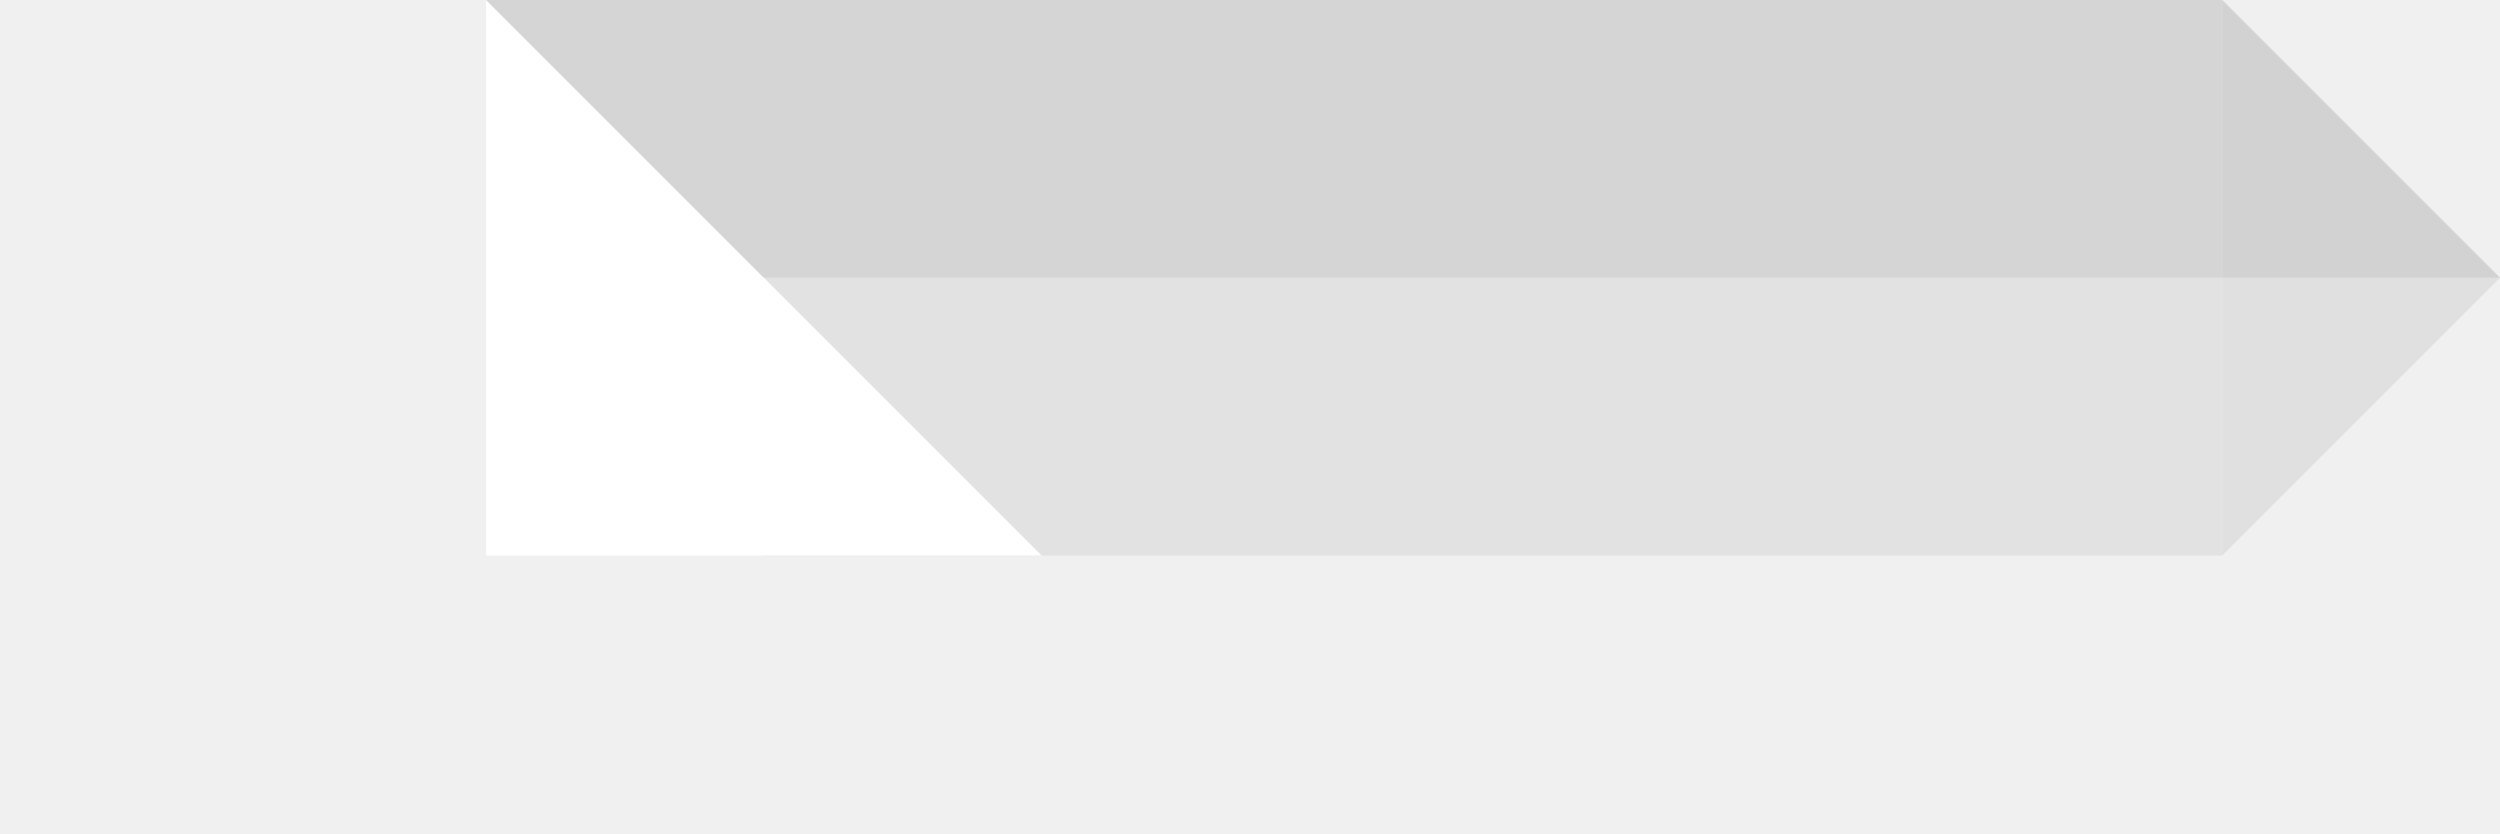
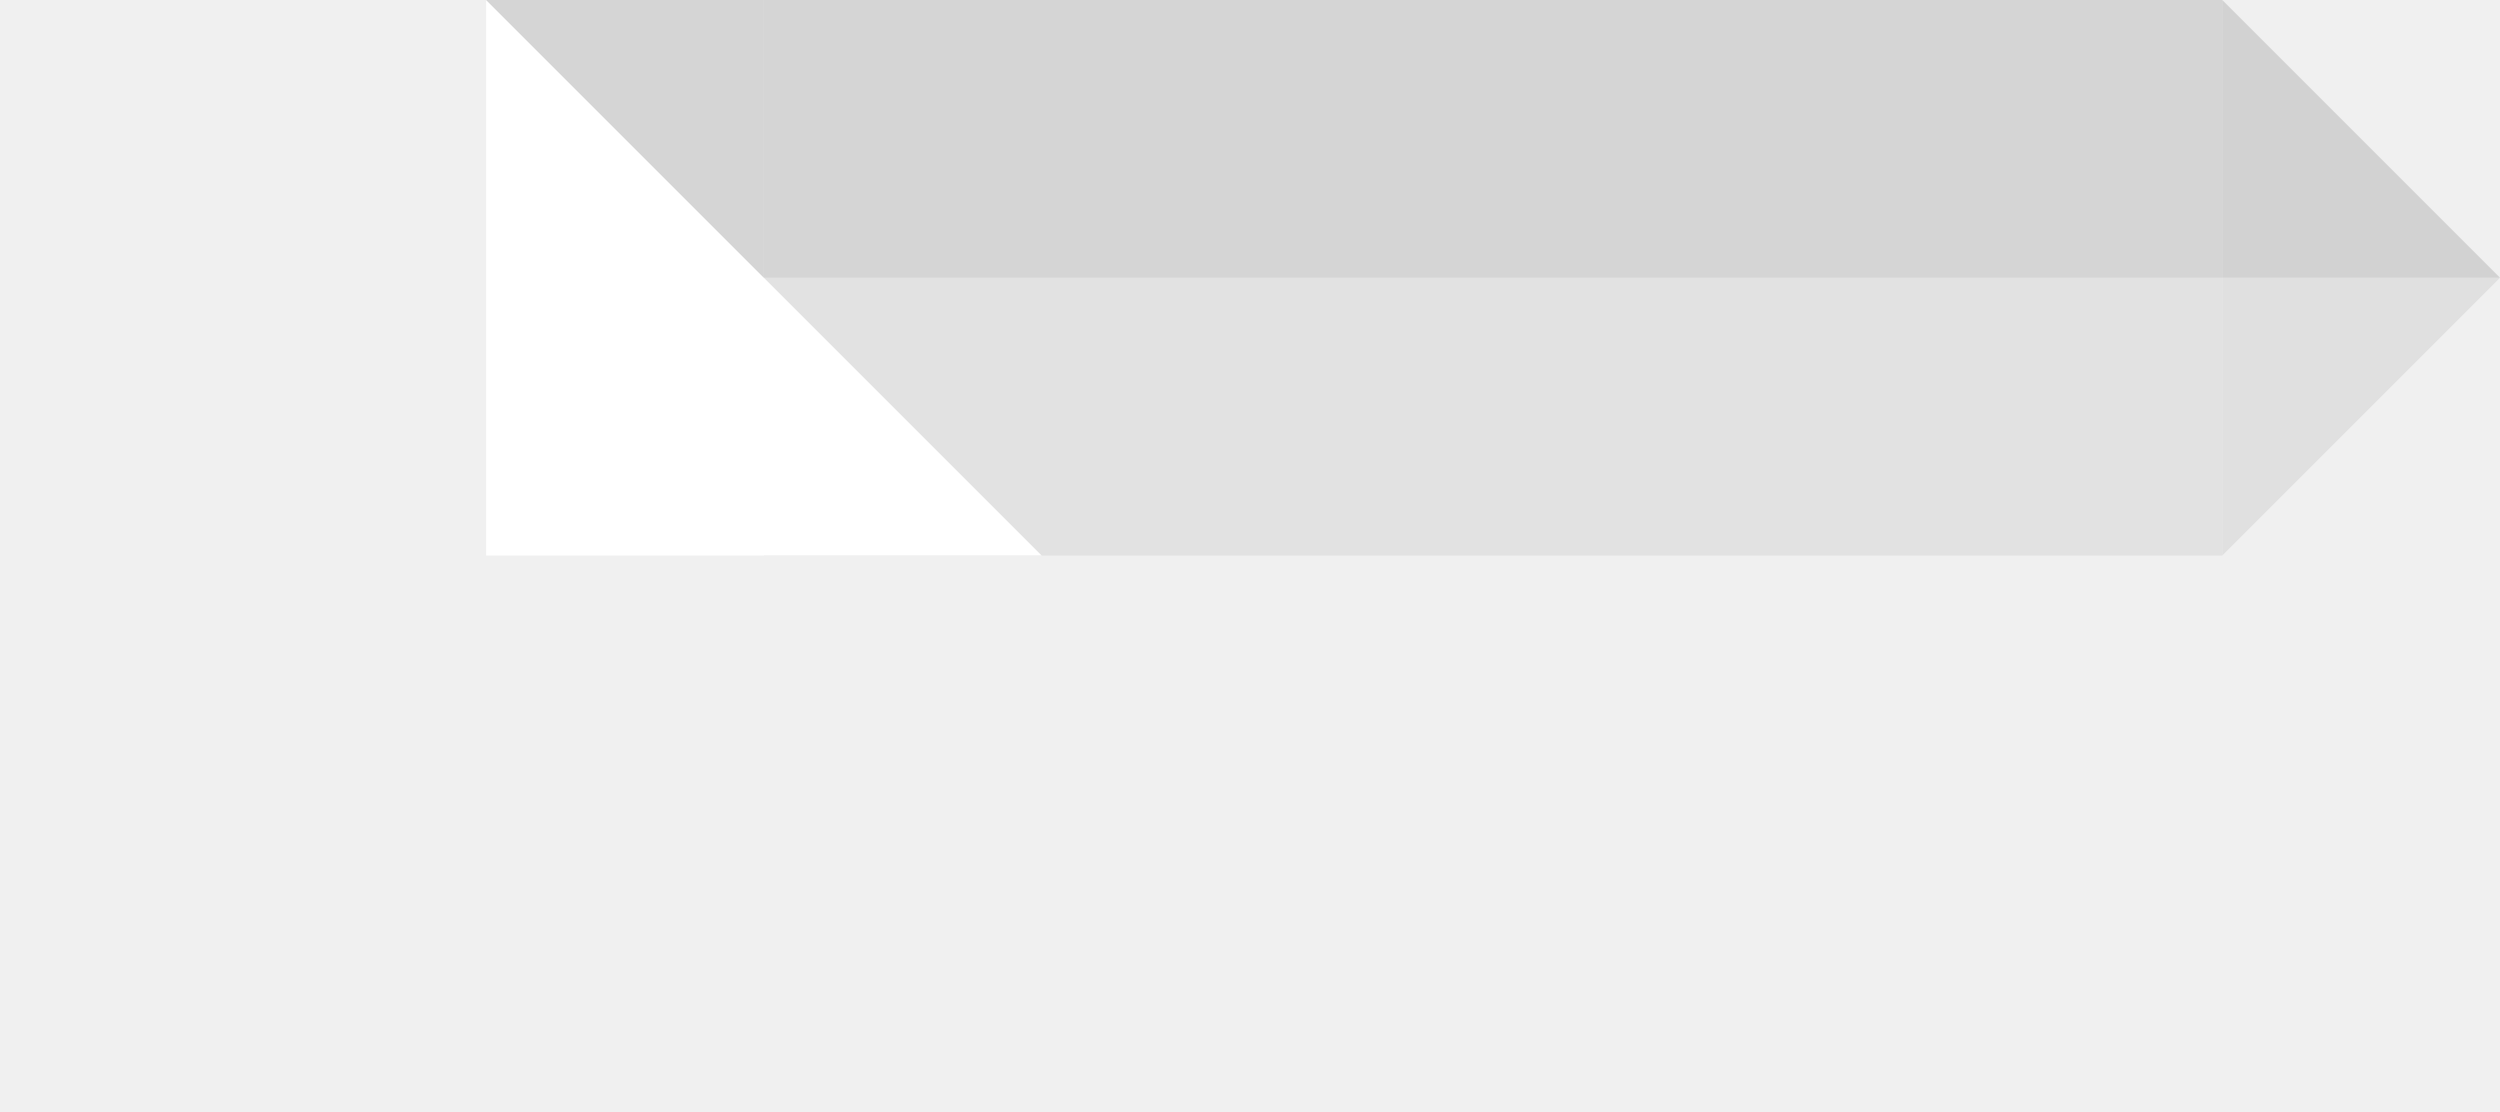
- <svg xmlns="http://www.w3.org/2000/svg" version="1.1" id="Layer_1" x="0px" y="0px" width="180px" height="60px" viewBox="0 0 180 60" enable-background="new 0 0 180 60" xml:space="preserve">
+ <svg xmlns="http://www.w3.org/2000/svg" version="1.1" id="Layer_1" x="0px" y="0px" width="180px" height="80px" viewBox="0 0 180 80" enable-background="new 0 0 180 80" xml:space="preserve">
  <g>
    <g>
      <line opacity="0.75" fill="none" stroke="#DDDDDD" stroke-width="20" stroke-miterlimit="10" enable-background="new    " x1="55" y1="30" x2="160" y2="30" />
      <line opacity="0.75" fill="none" stroke="#CCCCCC" stroke-width="20" stroke-miterlimit="10" enable-background="new    " x1="55" y1="10" x2="160" y2="10" />
    </g>
    <g>
      <polygon fill="#FFFFFF" points="51,16 75,40 35,40 35,0   " />
      <polygon opacity="0.75" fill="#CCCCCC" enable-background="new    " points="55,20 55,0 35,0 47,12   " />
    </g>
    <g>
      <polygon opacity="0.85" fill="#CCCCCC" enable-background="new    " points="168,8 180,20 160,20 160,0   " />
      <polygon opacity="0.85" fill="#DDDDDD" enable-background="new    " points="168,32 180,20 160,20 160,40   " />
    </g>
  </g>
</svg>
